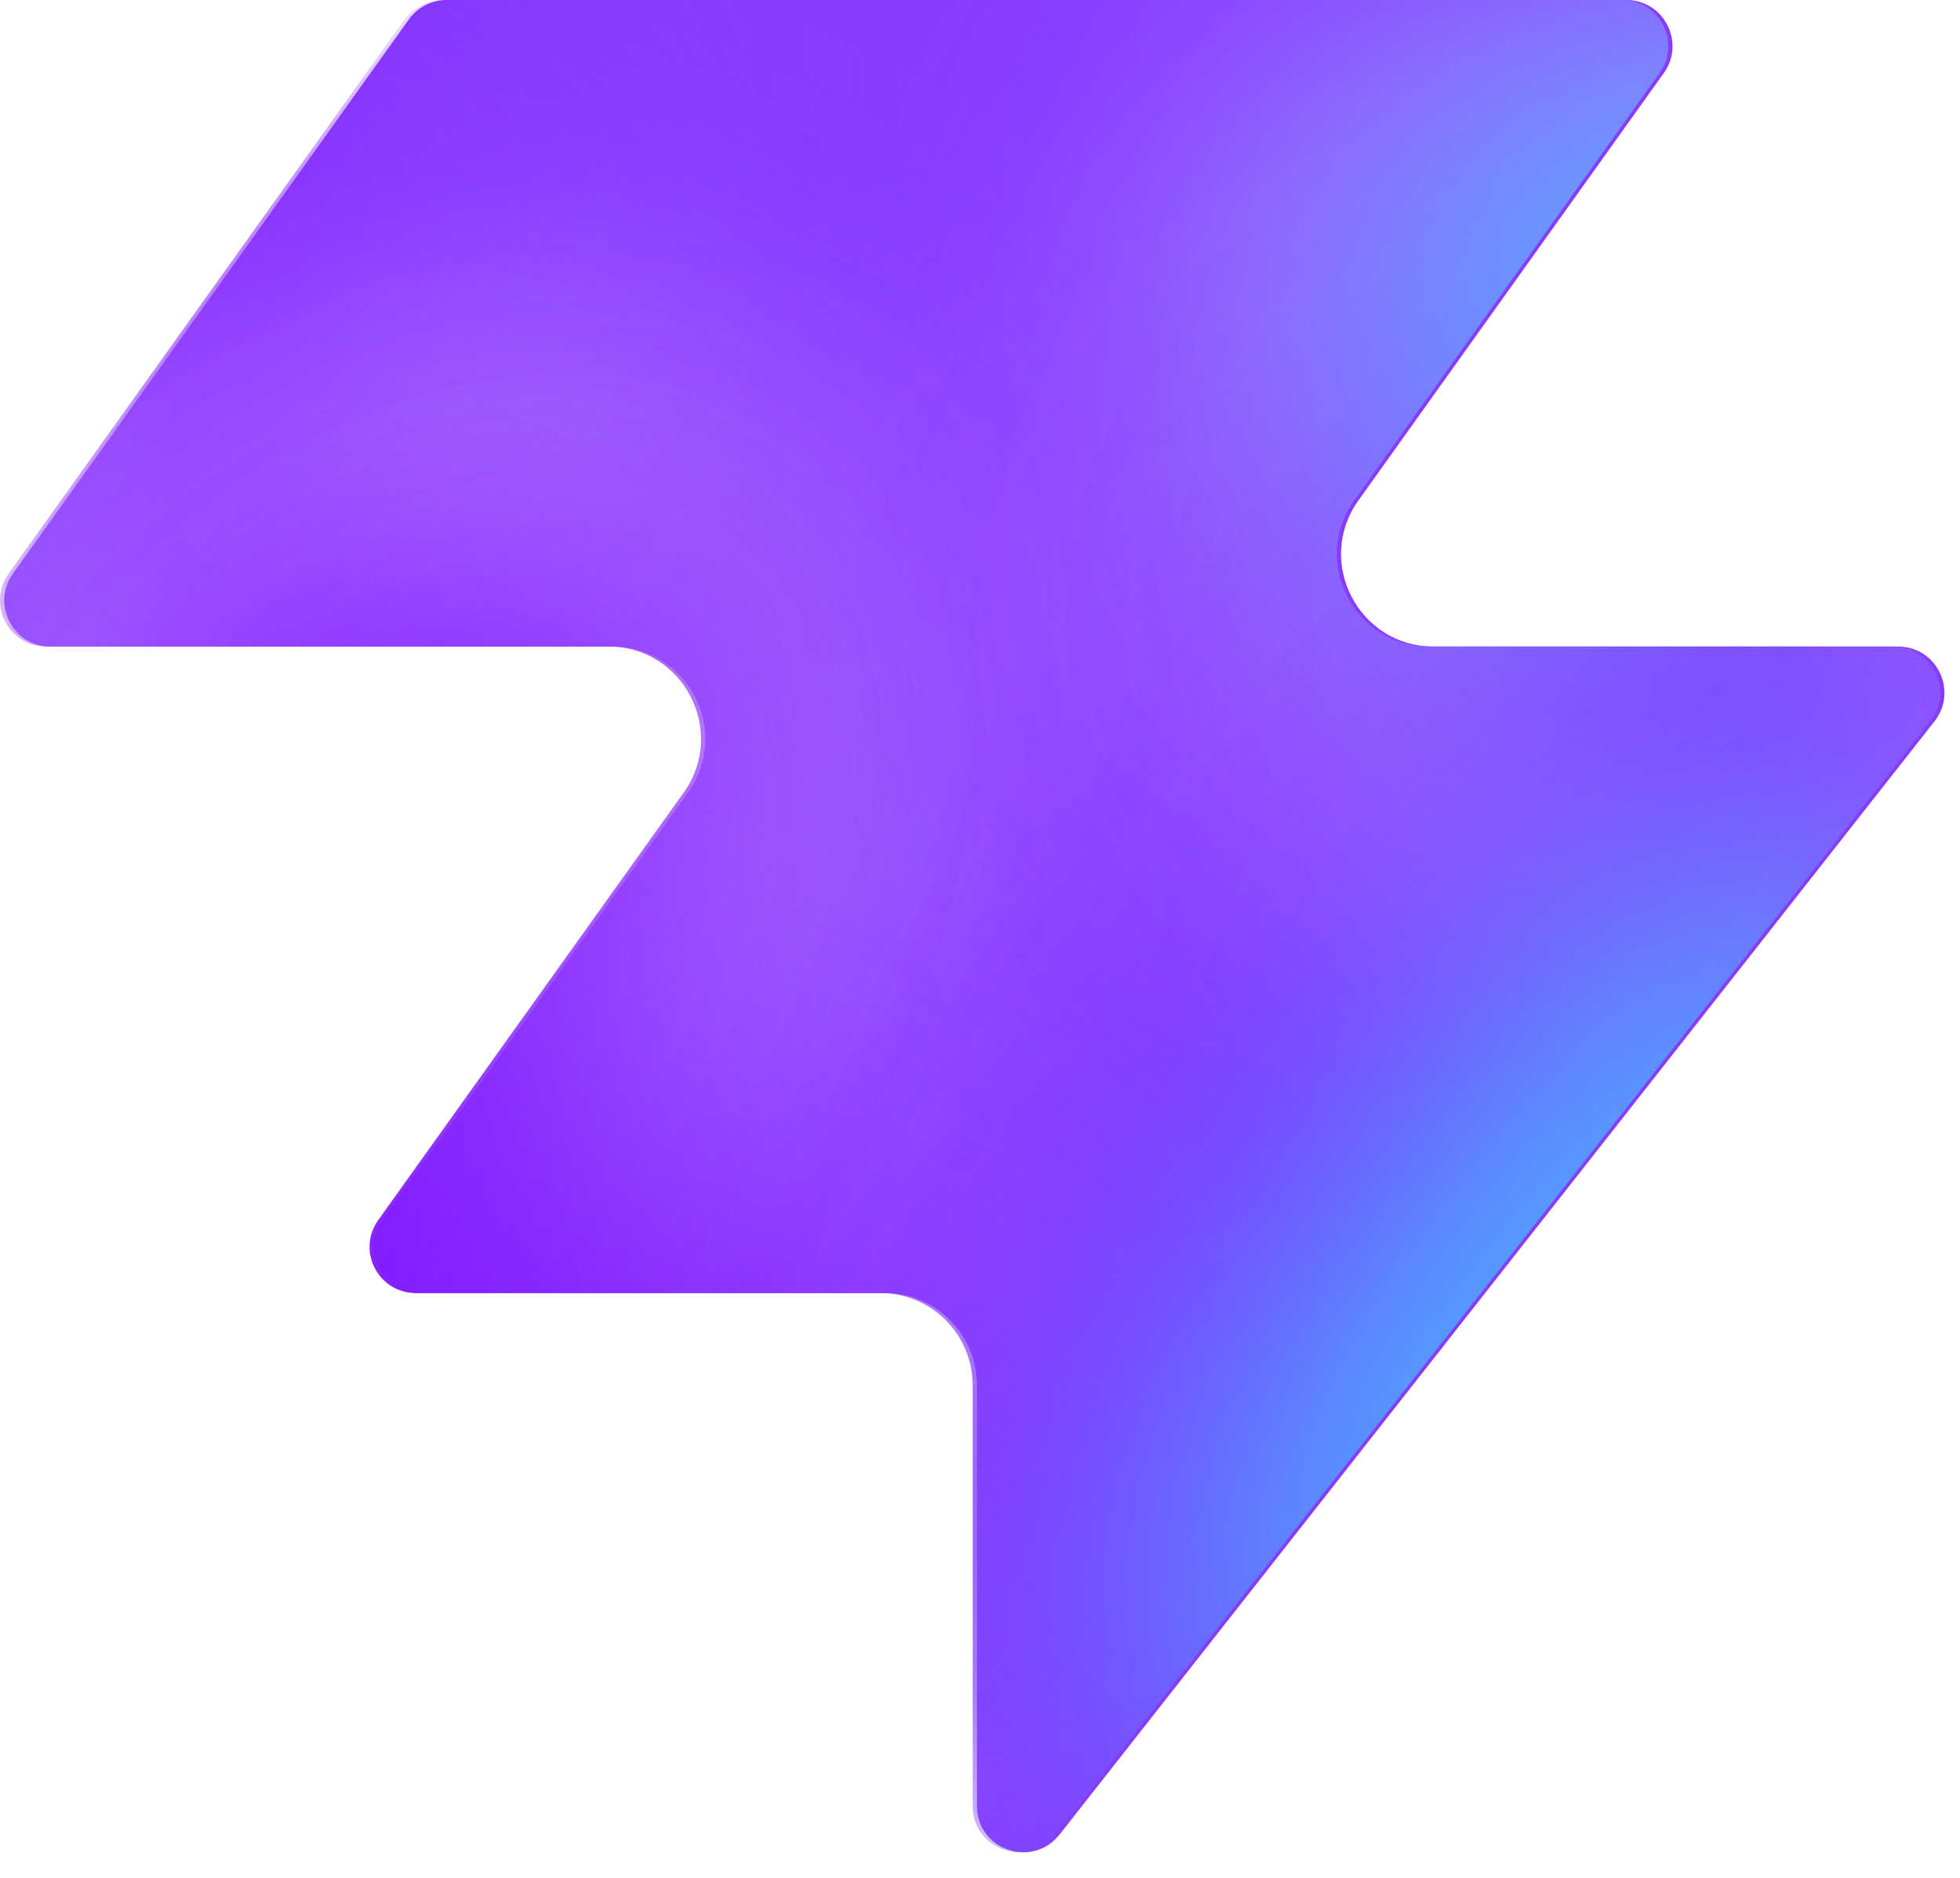
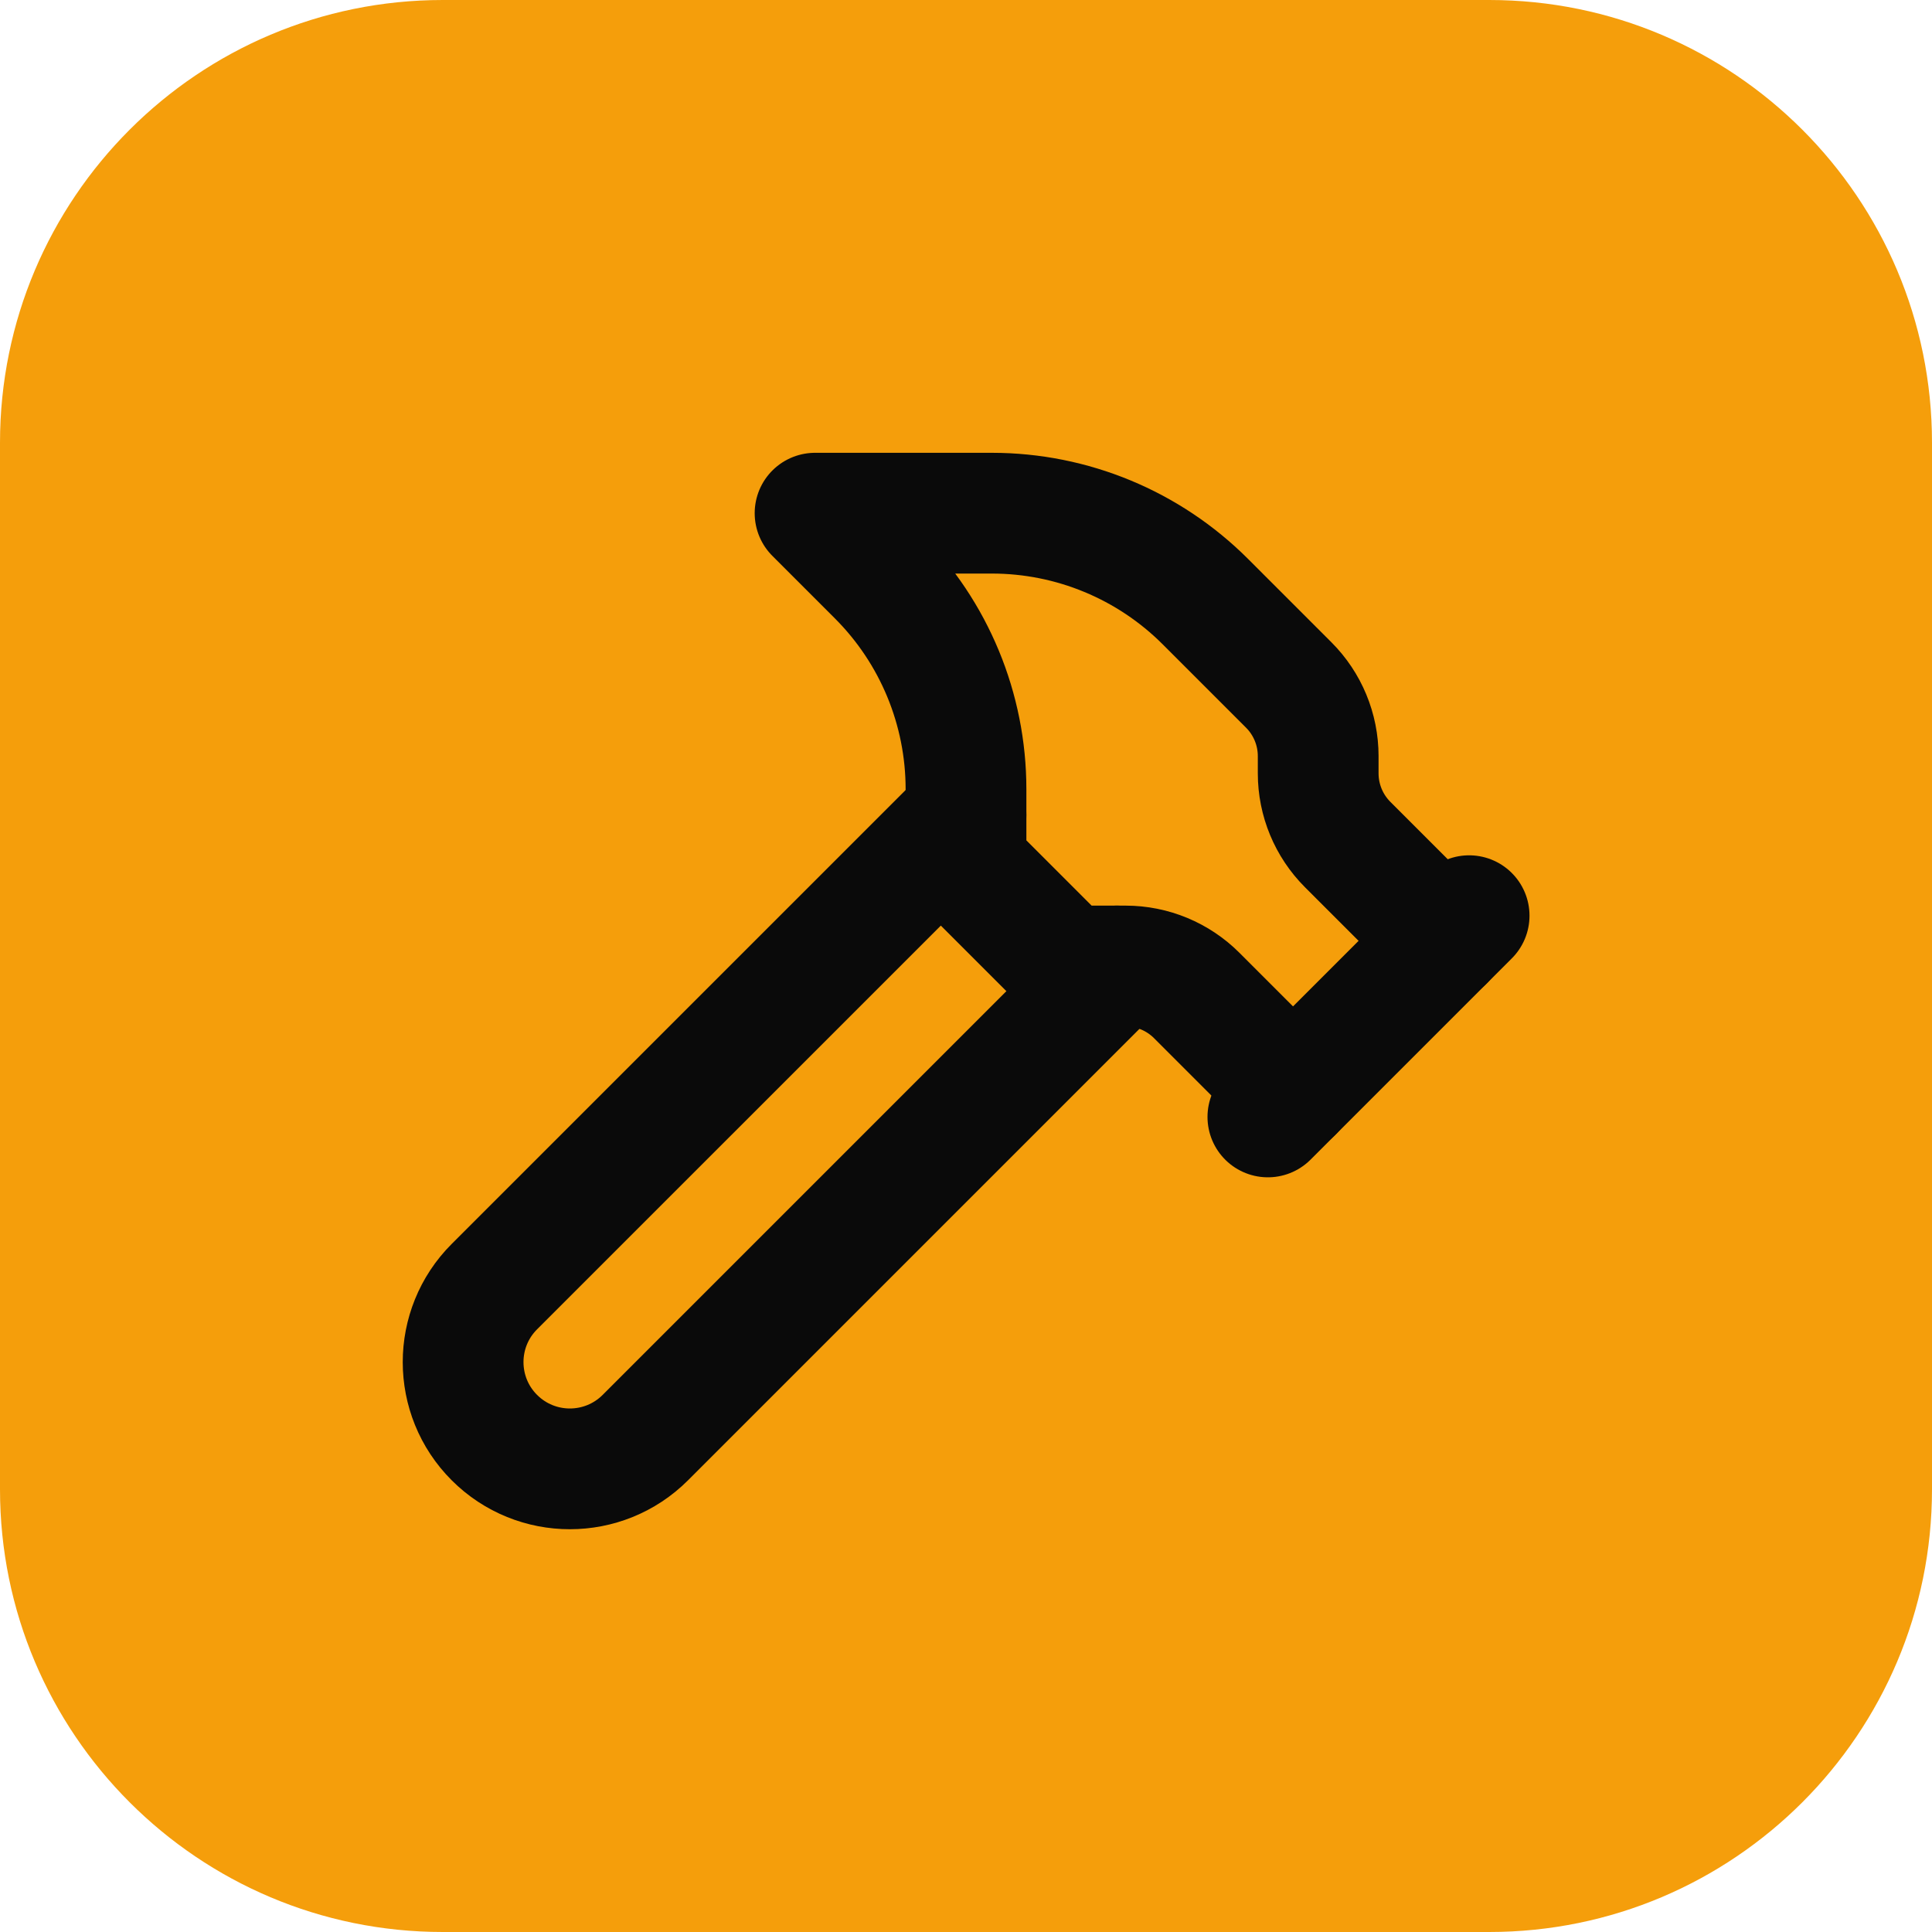
- <svg xmlns="http://www.w3.org/2000/svg" width="48" height="46" fill="none" viewBox="0 0 48 46">
-   <path fill="#863bff" d="M25.946 44.938c-.664.845-2.021.375-2.021-.698V33.937a2.26 2.26 0 0 0-2.262-2.262H10.287c-.92 0-1.456-1.04-.92-1.788l7.48-10.471c1.07-1.497 0-3.578-1.842-3.578H1.237c-.92 0-1.456-1.04-.92-1.788L10.013.474c.214-.297.556-.474.92-.474h28.894c.92 0 1.456 1.04.92 1.788l-7.48 10.471c-1.07 1.498 0 3.579 1.842 3.579h11.377c.943 0 1.473 1.088.89 1.83L25.947 44.94z" style="fill:#863bff;fill:color(display-p3 .525 .23 1);fill-opacity:1" />
-   <mask id="a" width="48" height="46" x="0" y="0" maskUnits="userSpaceOnUse" style="mask-type:alpha">
-     <path fill="#000" d="M25.842 44.938c-.664.844-2.021.375-2.021-.698V33.937a2.26 2.26 0 0 0-2.262-2.262H10.183c-.92 0-1.456-1.04-.92-1.788l7.48-10.471c1.07-1.498 0-3.579-1.842-3.579H1.133c-.92 0-1.456-1.04-.92-1.787L9.91.473c.214-.297.556-.474.92-.474h28.894c.92 0 1.456 1.04.92 1.788l-7.48 10.471c-1.07 1.498 0 3.578 1.842 3.578h11.377c.943 0 1.473 1.088.89 1.832L25.843 44.94z" style="fill:#000;fill-opacity:1" />
-   </mask>
-   <g mask="url(#a)">
-     <g filter="url(#b)">
-       <ellipse cx="5.508" cy="14.704" fill="#ede6ff" rx="5.508" ry="14.704" style="fill:#ede6ff;fill:color(display-p3 .927 .903 1);fill-opacity:1" transform="matrix(.00324 1 1 -.00324 -4.47 31.516)" />
-     </g>
-     <g filter="url(#c)">
-       <ellipse cx="10.399" cy="29.851" fill="#ede6ff" rx="10.399" ry="29.851" style="fill:#ede6ff;fill:color(display-p3 .927 .903 1);fill-opacity:1" transform="matrix(.00324 1 1 -.00324 -39.328 7.883)" />
-     </g>
-     <g filter="url(#d)">
-       <ellipse cx="5.508" cy="30.487" fill="#7e14ff" rx="5.508" ry="30.487" style="fill:#7e14ff;fill:color(display-p3 .492 .077 1);fill-opacity:1" transform="rotate(89.814 -25.913 -14.639)scale(1 -1)" />
-     </g>
-     <g filter="url(#e)">
-       <ellipse cx="5.508" cy="30.599" fill="#7e14ff" rx="5.508" ry="30.599" style="fill:#7e14ff;fill:color(display-p3 .492 .077 1);fill-opacity:1" transform="rotate(89.814 -32.644 -3.334)scale(1 -1)" />
-     </g>
-     <g filter="url(#f)">
-       <ellipse cx="5.508" cy="30.599" fill="#7e14ff" rx="5.508" ry="30.599" style="fill:#7e14ff;fill:color(display-p3 .492 .077 1);fill-opacity:1" transform="matrix(.00324 1 1 -.00324 -34.34 30.47)" />
-     </g>
-     <g filter="url(#g)">
-       <ellipse cx="14.072" cy="22.078" fill="#ede6ff" rx="14.072" ry="22.078" style="fill:#ede6ff;fill:color(display-p3 .927 .903 1);fill-opacity:1" transform="rotate(93.35 24.506 48.493)scale(-1 1)" />
-     </g>
-     <g filter="url(#h)">
-       <ellipse cx="3.47" cy="21.501" fill="#7e14ff" rx="3.47" ry="21.501" style="fill:#7e14ff;fill:color(display-p3 .492 .077 1);fill-opacity:1" transform="rotate(89.009 28.708 47.59)scale(-1 1)" />
-     </g>
-     <g filter="url(#i)">
-       <ellipse cx="3.47" cy="21.501" fill="#7e14ff" rx="3.47" ry="21.501" style="fill:#7e14ff;fill:color(display-p3 .492 .077 1);fill-opacity:1" transform="rotate(89.009 28.708 47.59)scale(-1 1)" />
-     </g>
-     <g filter="url(#j)">
-       <ellipse cx=".387" cy="8.972" fill="#7e14ff" rx="4.407" ry="29.108" style="fill:#7e14ff;fill:color(display-p3 .492 .077 1);fill-opacity:1" transform="rotate(39.51 .387 8.972)" />
-     </g>
-     <g filter="url(#k)">
-       <ellipse cx="47.523" cy="-6.092" fill="#7e14ff" rx="4.407" ry="29.108" style="fill:#7e14ff;fill:color(display-p3 .492 .077 1);fill-opacity:1" transform="rotate(37.892 47.523 -6.092)" />
-     </g>
-     <g filter="url(#l)">
-       <ellipse cx="41.412" cy="6.333" fill="#47bfff" rx="5.971" ry="9.665" style="fill:#47bfff;fill:color(display-p3 .28 .748 1);fill-opacity:1" transform="rotate(37.892 41.412 6.333)" />
-     </g>
-     <g filter="url(#m)">
-       <ellipse cx="-1.879" cy="38.332" fill="#7e14ff" rx="4.407" ry="29.108" style="fill:#7e14ff;fill:color(display-p3 .492 .077 1);fill-opacity:1" transform="rotate(37.892 -1.88 38.332)" />
-     </g>
-     <g filter="url(#n)">
-       <ellipse cx="-1.879" cy="38.332" fill="#7e14ff" rx="4.407" ry="29.108" style="fill:#7e14ff;fill:color(display-p3 .492 .077 1);fill-opacity:1" transform="rotate(37.892 -1.88 38.332)" />
-     </g>
-     <g filter="url(#o)">
-       <ellipse cx="35.651" cy="29.907" fill="#7e14ff" rx="4.407" ry="29.108" style="fill:#7e14ff;fill:color(display-p3 .492 .077 1);fill-opacity:1" transform="rotate(37.892 35.651 29.907)" />
-     </g>
-     <g filter="url(#p)">
-       <ellipse cx="38.418" cy="32.4" fill="#47bfff" rx="5.971" ry="15.297" style="fill:#47bfff;fill:color(display-p3 .28 .748 1);fill-opacity:1" transform="rotate(37.892 38.418 32.4)" />
-     </g>
-   </g>
-   <defs>
-     <filter id="b" width="60.045" height="41.654" x="-19.77" y="16.149" color-interpolation-filters="sRGB" filterUnits="userSpaceOnUse">
-       <feFlood flood-opacity="0" result="BackgroundImageFix" />
-       <feBlend in="SourceGraphic" in2="BackgroundImageFix" result="shape" />
-       <feGaussianBlur result="effect1_foregroundBlur_2002_17158" stdDeviation="7.659" />
-     </filter>
-     <filter id="c" width="90.34" height="51.437" x="-54.613" y="-7.533" color-interpolation-filters="sRGB" filterUnits="userSpaceOnUse">
-       <feFlood flood-opacity="0" result="BackgroundImageFix" />
-       <feBlend in="SourceGraphic" in2="BackgroundImageFix" result="shape" />
-       <feGaussianBlur result="effect1_foregroundBlur_2002_17158" stdDeviation="7.659" />
-     </filter>
-     <filter id="d" width="79.355" height="29.4" x="-49.64" y="2.03" color-interpolation-filters="sRGB" filterUnits="userSpaceOnUse">
-       <feFlood flood-opacity="0" result="BackgroundImageFix" />
-       <feBlend in="SourceGraphic" in2="BackgroundImageFix" result="shape" />
-       <feGaussianBlur result="effect1_foregroundBlur_2002_17158" stdDeviation="4.596" />
-     </filter>
-     <filter id="e" width="79.579" height="29.4" x="-45.045" y="20.029" color-interpolation-filters="sRGB" filterUnits="userSpaceOnUse">
-       <feFlood flood-opacity="0" result="BackgroundImageFix" />
-       <feBlend in="SourceGraphic" in2="BackgroundImageFix" result="shape" />
-       <feGaussianBlur result="effect1_foregroundBlur_2002_17158" stdDeviation="4.596" />
-     </filter>
-     <filter id="f" width="79.579" height="29.4" x="-43.513" y="21.178" color-interpolation-filters="sRGB" filterUnits="userSpaceOnUse">
-       <feFlood flood-opacity="0" result="BackgroundImageFix" />
-       <feBlend in="SourceGraphic" in2="BackgroundImageFix" result="shape" />
-       <feGaussianBlur result="effect1_foregroundBlur_2002_17158" stdDeviation="4.596" />
-     </filter>
-     <filter id="g" width="74.749" height="58.852" x="15.756" y="-17.901" color-interpolation-filters="sRGB" filterUnits="userSpaceOnUse">
-       <feFlood flood-opacity="0" result="BackgroundImageFix" />
-       <feBlend in="SourceGraphic" in2="BackgroundImageFix" result="shape" />
-       <feGaussianBlur result="effect1_foregroundBlur_2002_17158" stdDeviation="7.659" />
-     </filter>
-     <filter id="h" width="61.377" height="25.362" x="23.548" y="2.284" color-interpolation-filters="sRGB" filterUnits="userSpaceOnUse">
-       <feFlood flood-opacity="0" result="BackgroundImageFix" />
-       <feBlend in="SourceGraphic" in2="BackgroundImageFix" result="shape" />
-       <feGaussianBlur result="effect1_foregroundBlur_2002_17158" stdDeviation="4.596" />
-     </filter>
-     <filter id="i" width="61.377" height="25.362" x="23.548" y="2.284" color-interpolation-filters="sRGB" filterUnits="userSpaceOnUse">
-       <feFlood flood-opacity="0" result="BackgroundImageFix" />
-       <feBlend in="SourceGraphic" in2="BackgroundImageFix" result="shape" />
-       <feGaussianBlur result="effect1_foregroundBlur_2002_17158" stdDeviation="4.596" />
-     </filter>
-     <filter id="j" width="56.045" height="63.649" x="-27.636" y="-22.853" color-interpolation-filters="sRGB" filterUnits="userSpaceOnUse">
-       <feFlood flood-opacity="0" result="BackgroundImageFix" />
-       <feBlend in="SourceGraphic" in2="BackgroundImageFix" result="shape" />
-       <feGaussianBlur result="effect1_foregroundBlur_2002_17158" stdDeviation="4.596" />
-     </filter>
-     <filter id="k" width="54.814" height="64.646" x="20.116" y="-38.415" color-interpolation-filters="sRGB" filterUnits="userSpaceOnUse">
-       <feFlood flood-opacity="0" result="BackgroundImageFix" />
-       <feBlend in="SourceGraphic" in2="BackgroundImageFix" result="shape" />
-       <feGaussianBlur result="effect1_foregroundBlur_2002_17158" stdDeviation="4.596" />
-     </filter>
-     <filter id="l" width="33.541" height="35.313" x="24.641" y="-11.323" color-interpolation-filters="sRGB" filterUnits="userSpaceOnUse">
-       <feFlood flood-opacity="0" result="BackgroundImageFix" />
-       <feBlend in="SourceGraphic" in2="BackgroundImageFix" result="shape" />
-       <feGaussianBlur result="effect1_foregroundBlur_2002_17158" stdDeviation="4.596" />
-     </filter>
-     <filter id="m" width="54.814" height="64.646" x="-29.286" y="6.009" color-interpolation-filters="sRGB" filterUnits="userSpaceOnUse">
-       <feFlood flood-opacity="0" result="BackgroundImageFix" />
-       <feBlend in="SourceGraphic" in2="BackgroundImageFix" result="shape" />
-       <feGaussianBlur result="effect1_foregroundBlur_2002_17158" stdDeviation="4.596" />
-     </filter>
-     <filter id="n" width="54.814" height="64.646" x="-29.286" y="6.009" color-interpolation-filters="sRGB" filterUnits="userSpaceOnUse">
-       <feFlood flood-opacity="0" result="BackgroundImageFix" />
-       <feBlend in="SourceGraphic" in2="BackgroundImageFix" result="shape" />
-       <feGaussianBlur result="effect1_foregroundBlur_2002_17158" stdDeviation="4.596" />
-     </filter>
-     <filter id="o" width="54.814" height="64.646" x="8.244" y="-2.416" color-interpolation-filters="sRGB" filterUnits="userSpaceOnUse">
-       <feFlood flood-opacity="0" result="BackgroundImageFix" />
-       <feBlend in="SourceGraphic" in2="BackgroundImageFix" result="shape" />
-       <feGaussianBlur result="effect1_foregroundBlur_2002_17158" stdDeviation="4.596" />
-     </filter>
-     <filter id="p" width="39.409" height="43.623" x="18.713" y="10.588" color-interpolation-filters="sRGB" filterUnits="userSpaceOnUse">
-       <feFlood flood-opacity="0" result="BackgroundImageFix" />
-       <feBlend in="SourceGraphic" in2="BackgroundImageFix" result="shape" />
-       <feGaussianBlur result="effect1_foregroundBlur_2002_17158" stdDeviation="4.596" />
-     </filter>
-   </defs>
+ <svg xmlns="http://www.w3.org/2000/svg" width="48" height="48" viewBox="0 0 48 48" fill="none">
+   <rect width="48" height="48" rx="11" fill="#f59e0b" />
+   <svg x="9" y="9" width="30" height="30" viewBox="0 0 24 24" fill="none" stroke="#0a0a0a" stroke-width="2.4" stroke-linecap="round" stroke-linejoin="round">
+     <path d="m15 12-9.373 9.373a1 1 0 0 1-3.001-3L12 9" />
+     <path d="m18 15 4-4" />
+     <path d="m21.5 11.5-1.914-1.914A2 2 0 0 1 19 8.172v-.344a2 2 0 0 0-.586-1.414l-1.657-1.657A6 6 0 0 0 12.516 3H9l1.243 1.243A6 6 0 0 1 12 8.485V10l2 2h1.172a2 2 0 0 1 1.414.586L18.5 14.5" />
+   </svg>
</svg>
